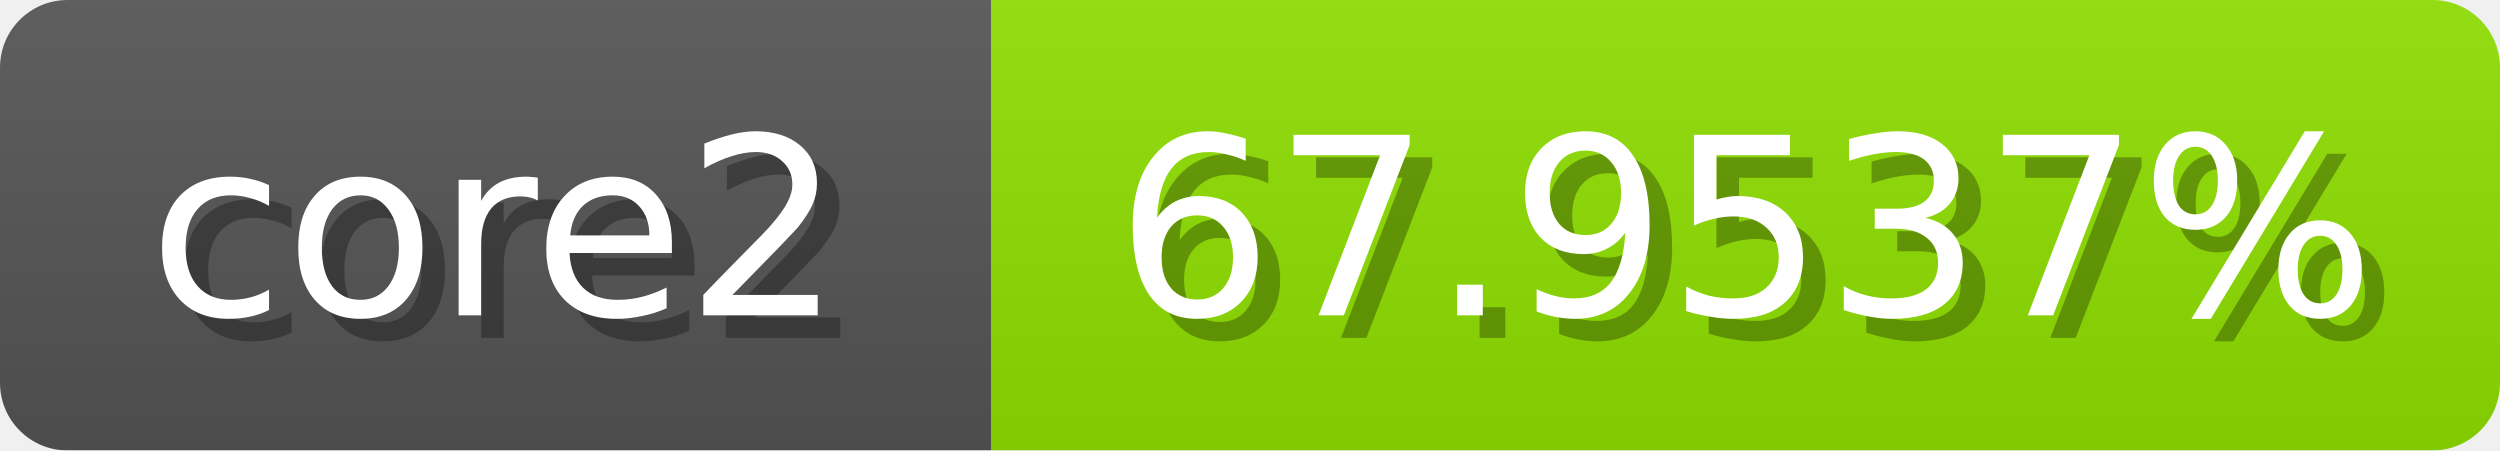
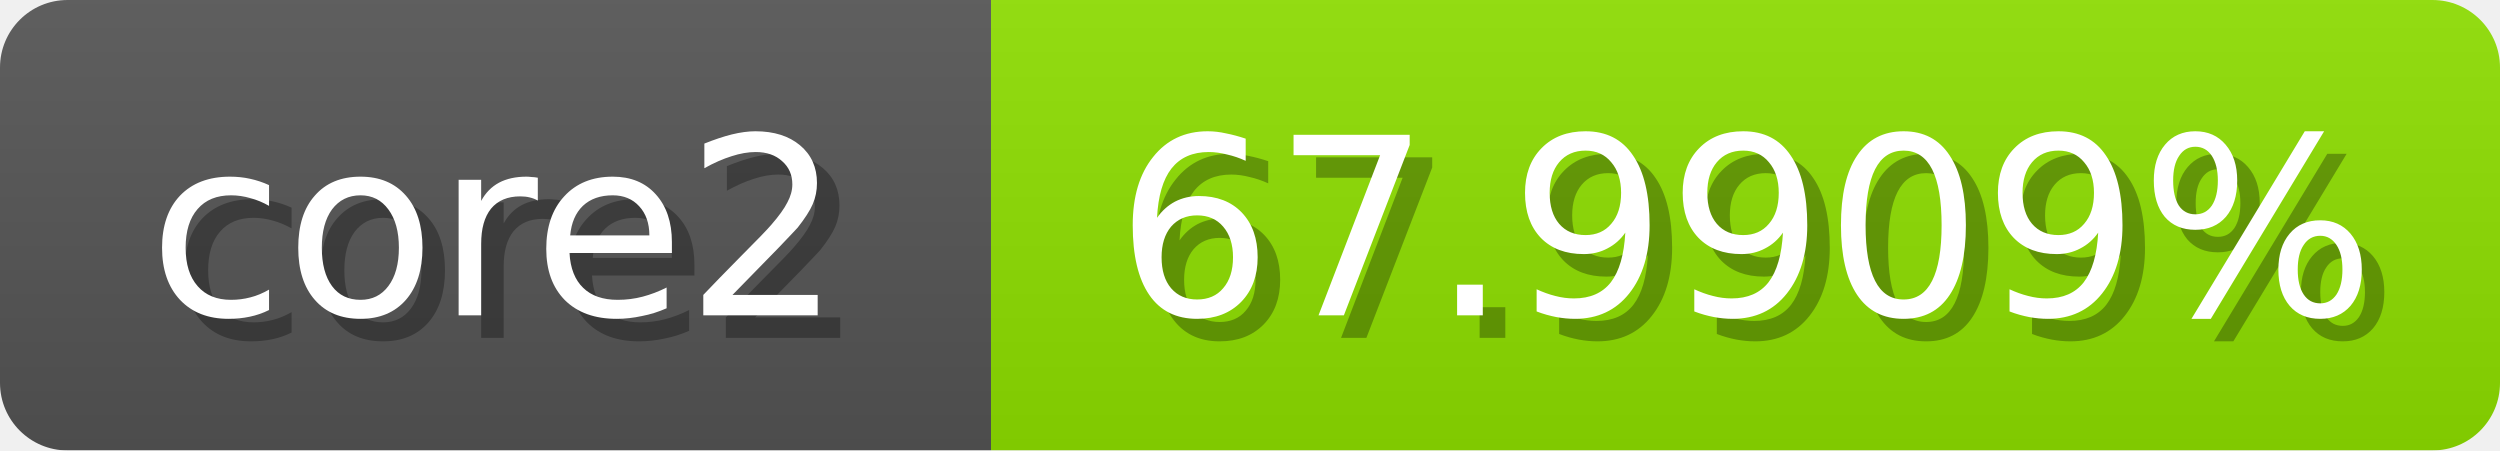
<svg xmlns="http://www.w3.org/2000/svg" width="111" height="20">
  <linearGradient id="b" x2="0" y2="100%">
    <stop offset="0" stop-color="#bbb" stop-opacity=".1" />
    <stop offset="1" stop-opacity=".1" />
  </linearGradient>
  <mask id="anybadge_1">
    <rect width="111" height="20" rx="3" fill="#fff" />
  </mask>
  <g mask="url(#anybadge_1)">
    <path fill="#555" d="M0 0h44v20H0z" />
-     <path fill="#90e000" d="M44 0h67v20H44z" />
+     <path fill="#8fe000" d="M44 0h67v20H44z" />
    <path fill="url(#b)" d="M0 0h111v20H0z" />
  </g>
  <g fill="#fff" text-anchor="middle" font-family="DejaVu Sans,Verdana,Geneva,sans-serif" font-size="11">
    <text x="23.0" y="15" fill="#010101" fill-opacity=".3">core2</text>
    <text x="22.0" y="14">core2</text>
  </g>
  <g fill="#fff" text-anchor="middle" font-family="DejaVu Sans,Verdana,Geneva,sans-serif" font-size="11">
-     <text x="78.5" y="15" fill="#010101" fill-opacity=".3">67.9537%</text>
-     <text x="77.5" y="14">67.9537%</text>
+     <text x="78.5" y="15" fill="#010101" fill-opacity=".3">67.9909%</text>
+     <text x="77.5" y="14">67.9909%</text>
  </g>
</svg>
